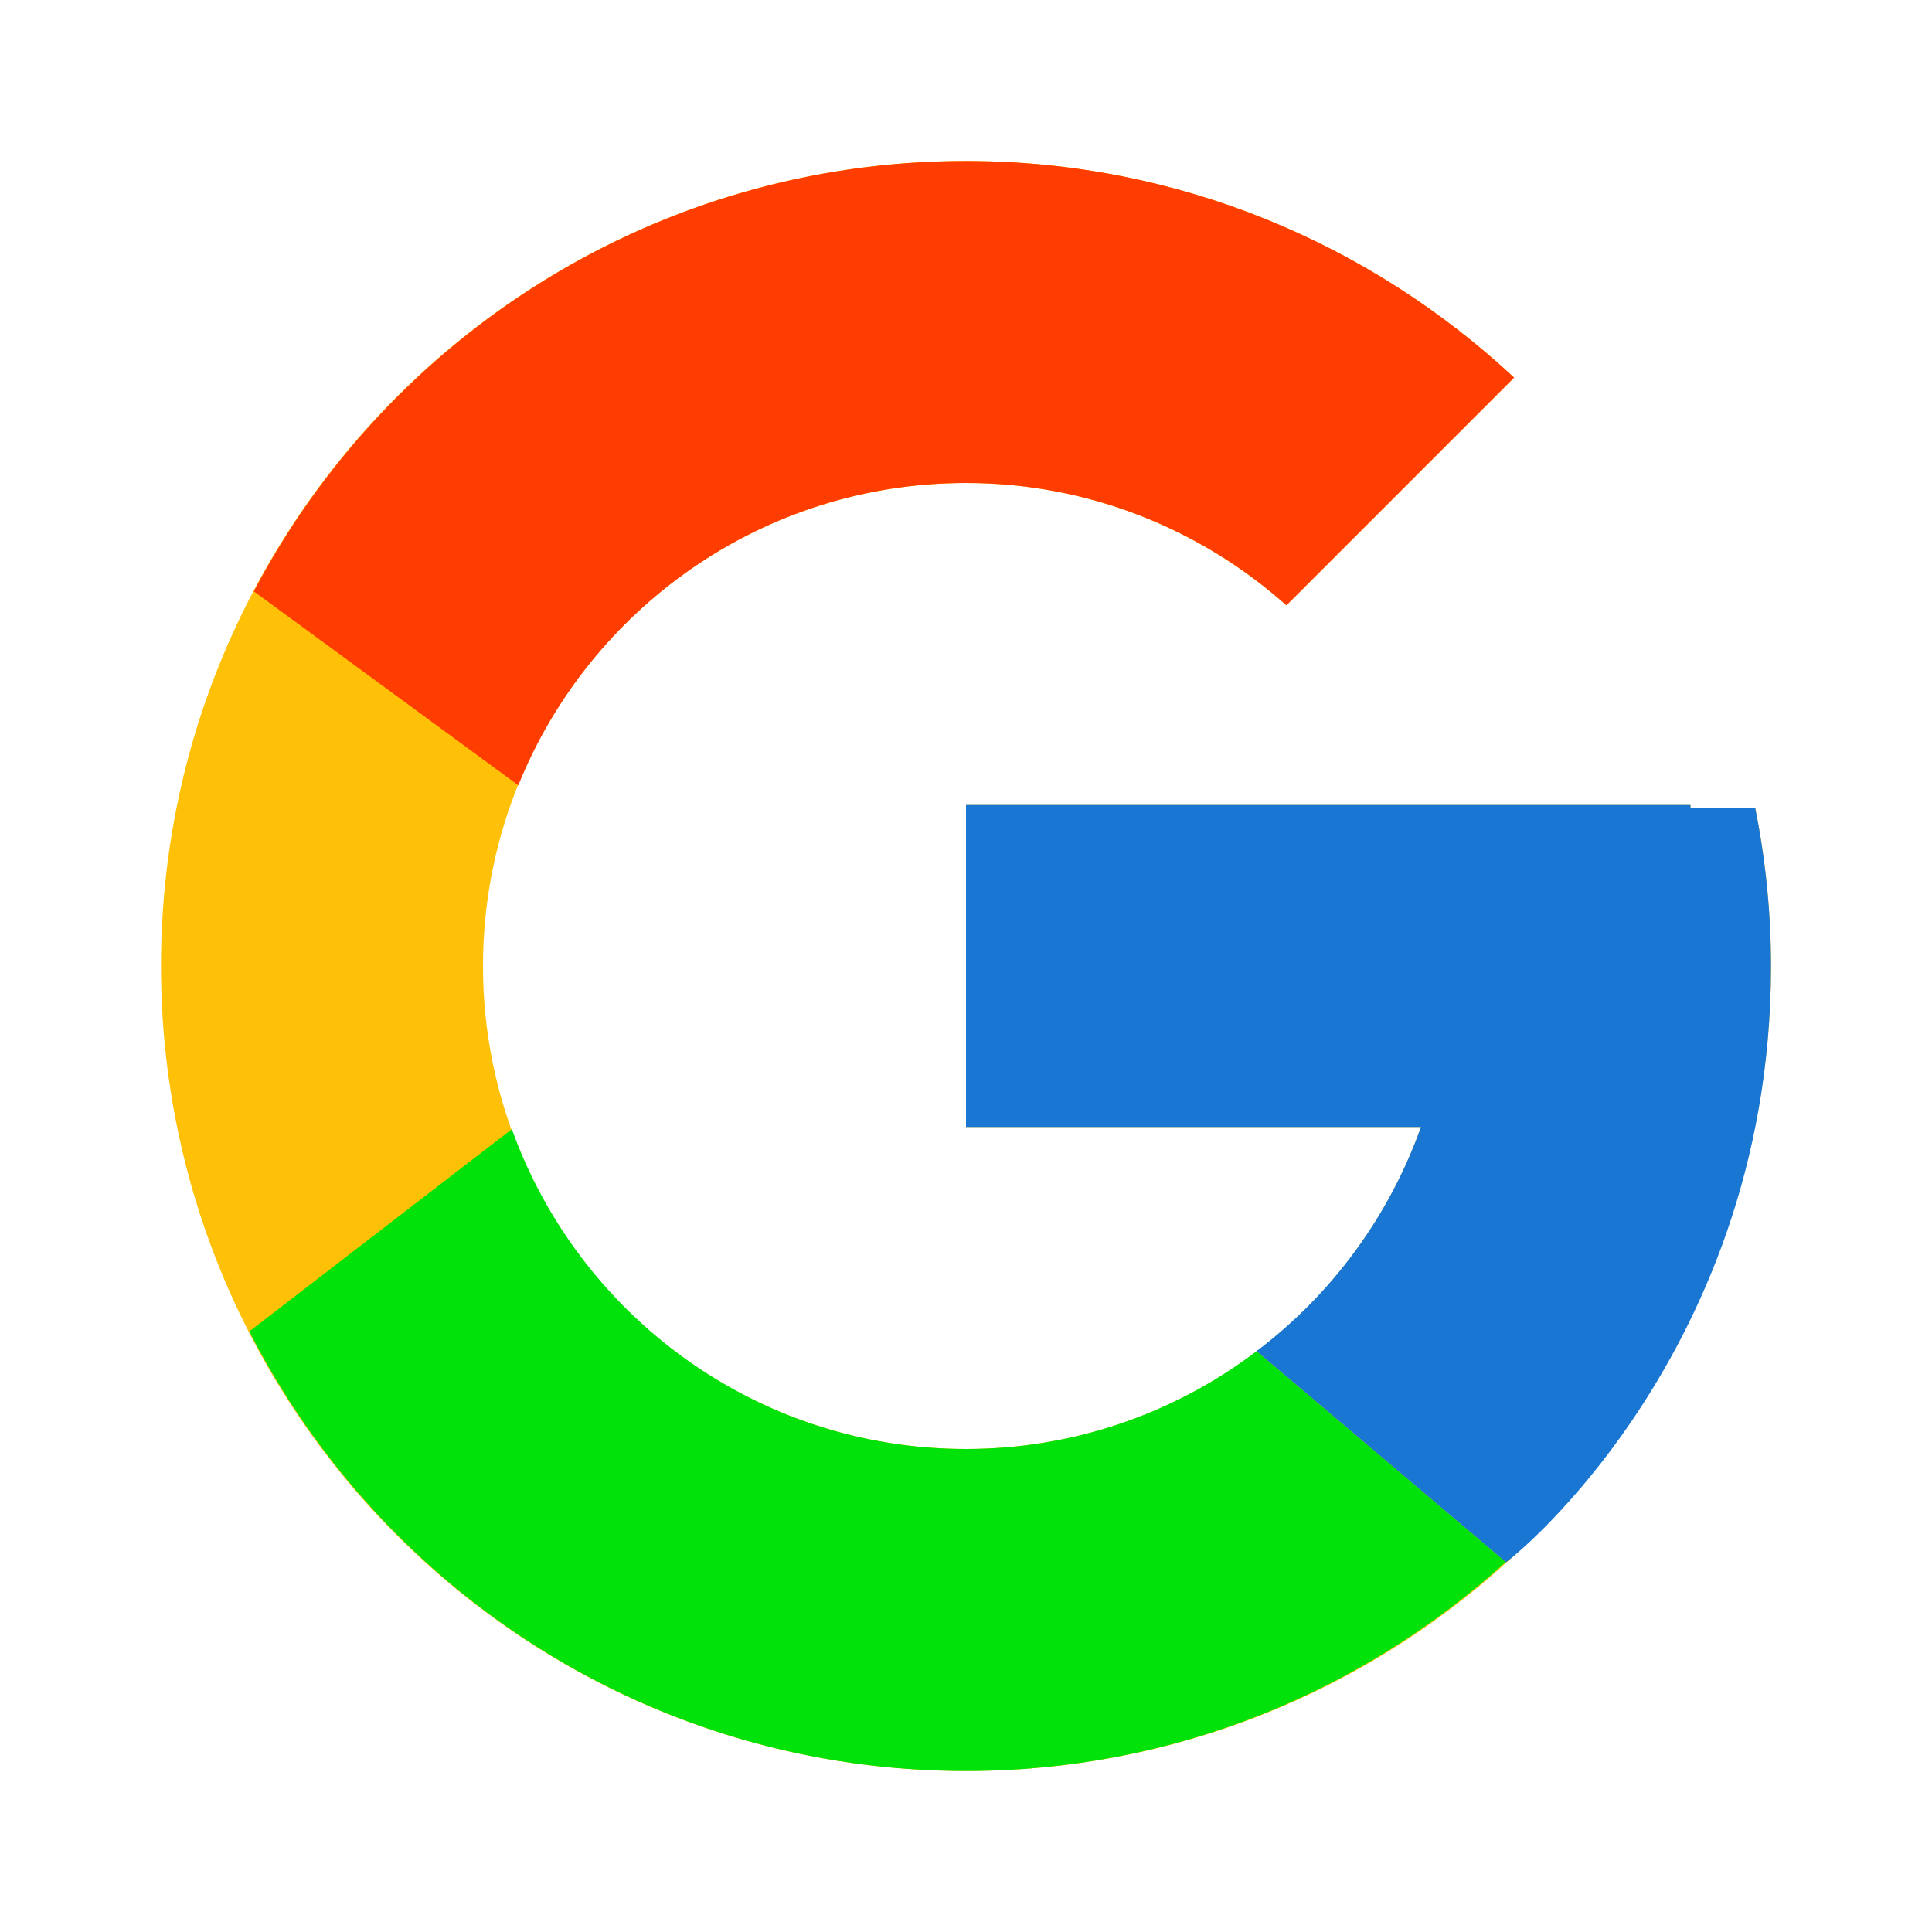
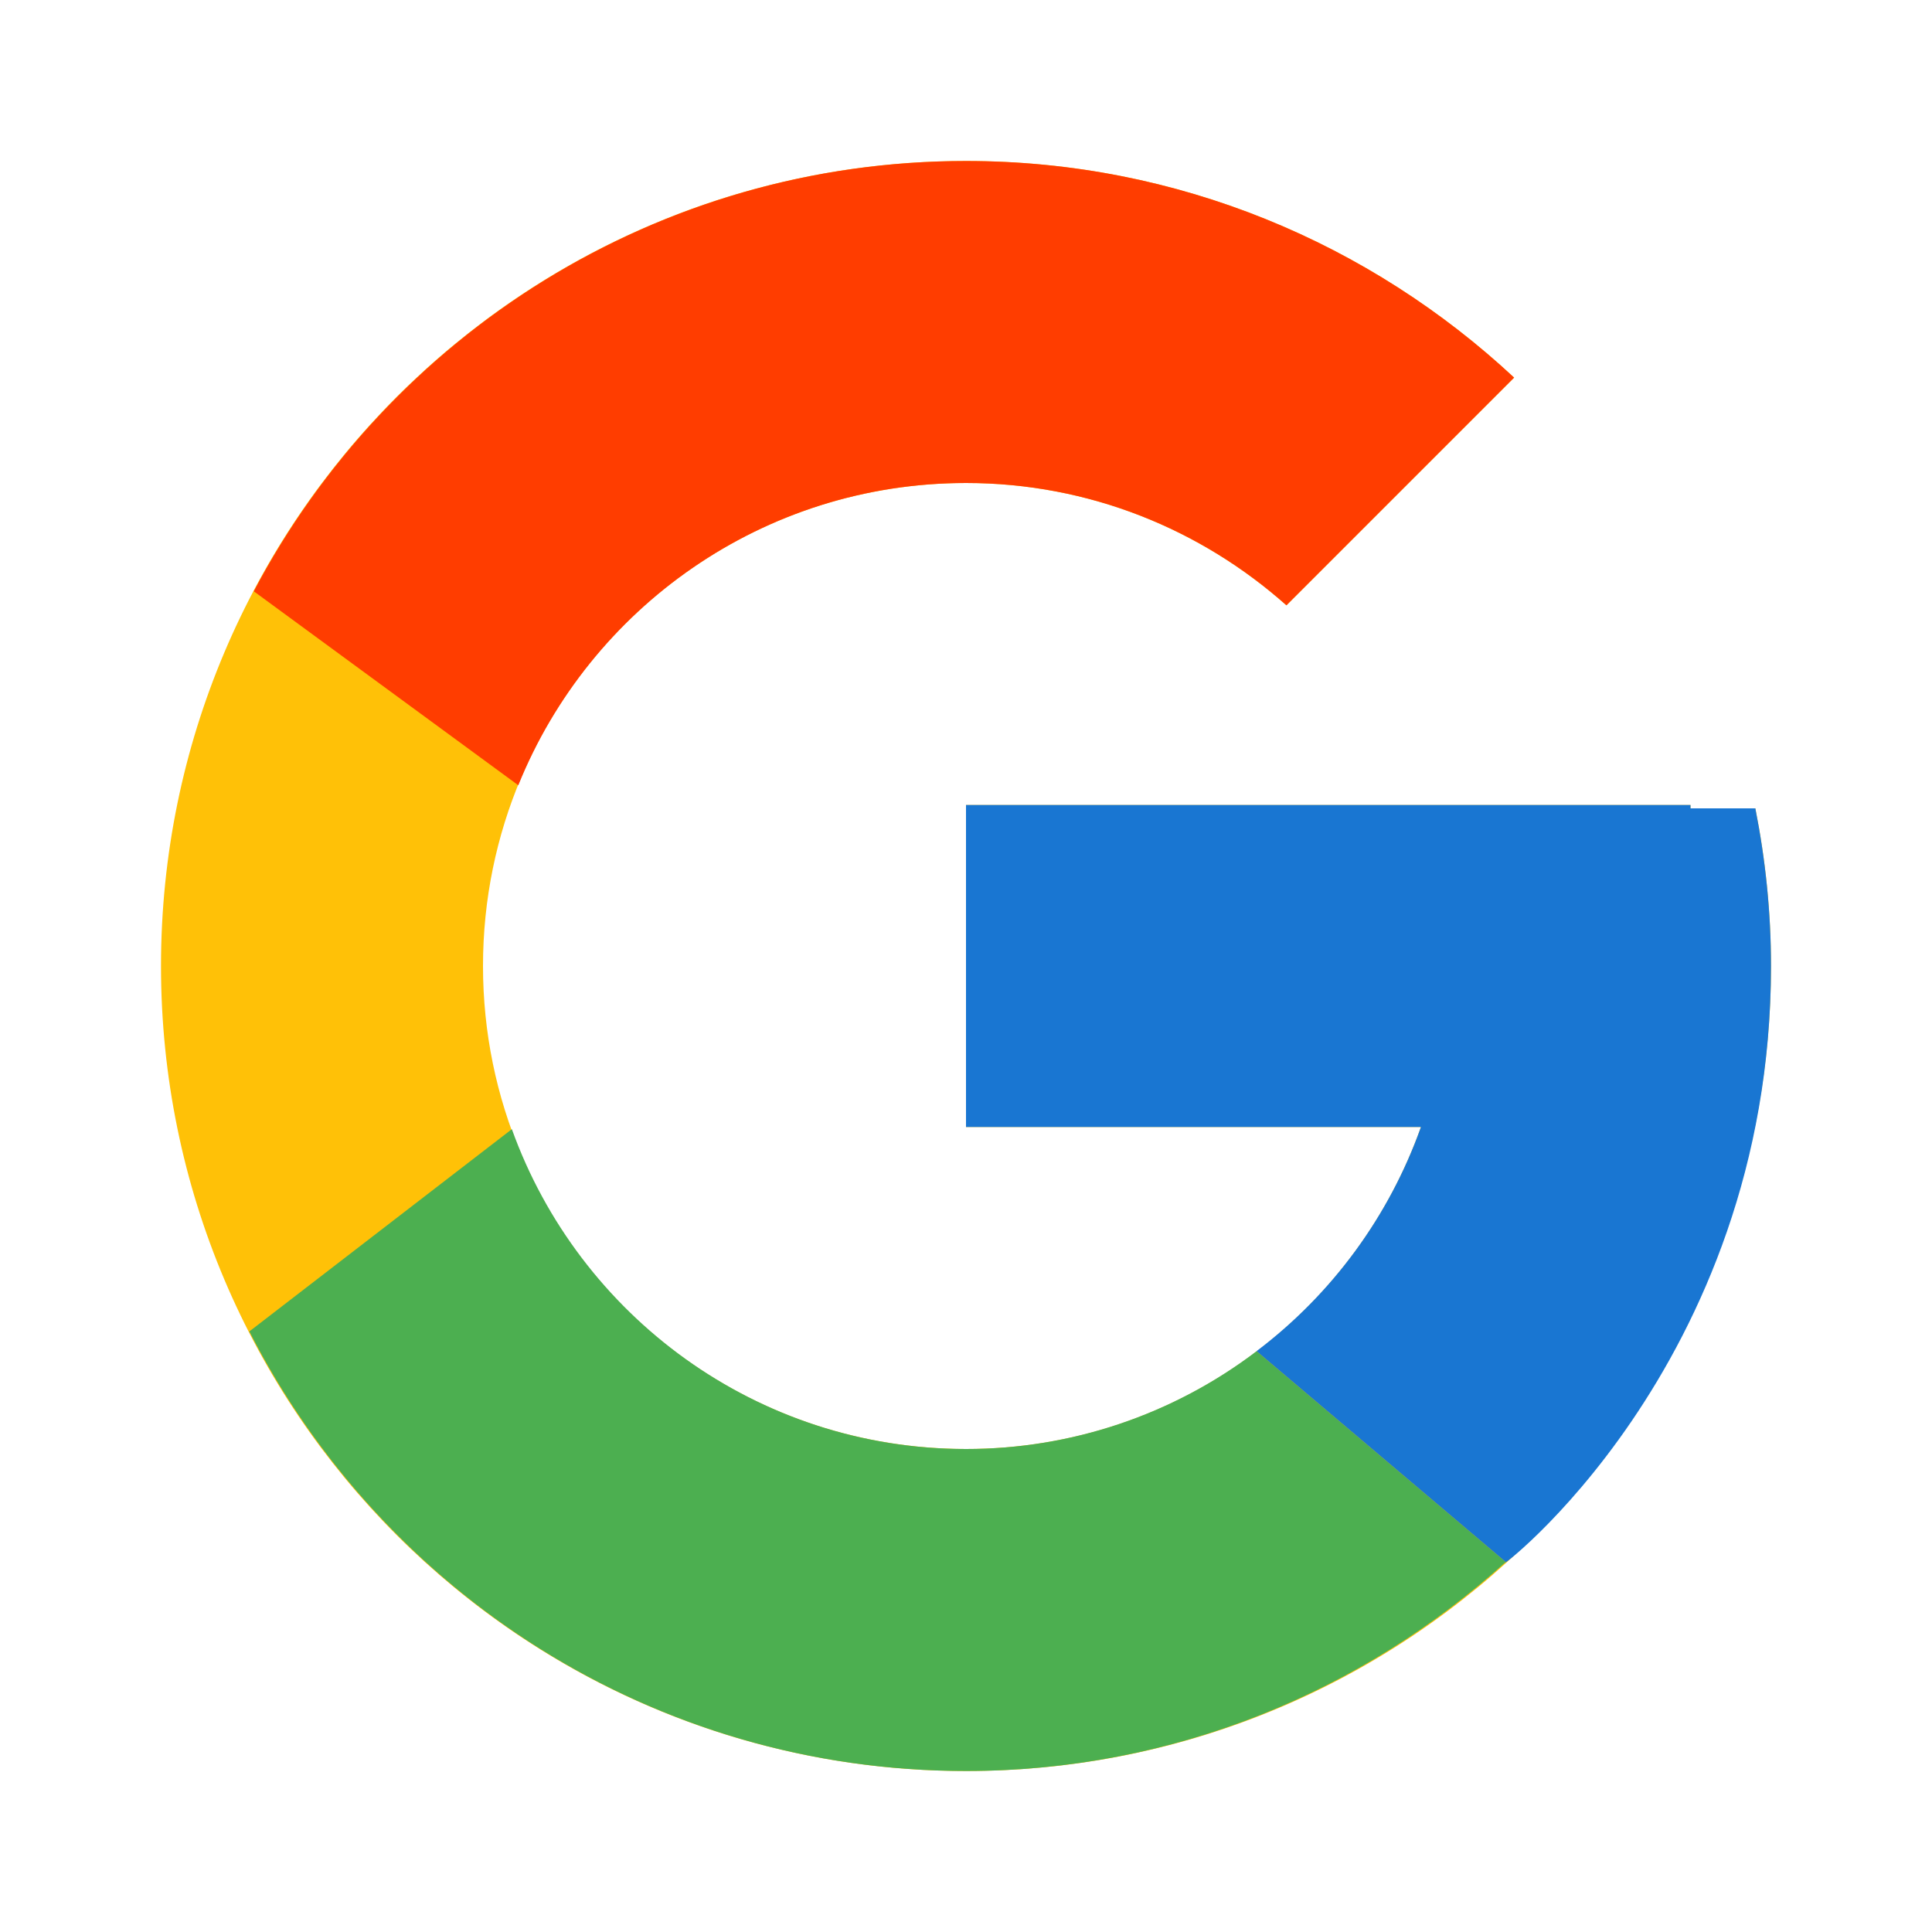
<svg width="48" height="48">
  <path fill="#ffc107" d="M43.611 20.083H42V20H24v8h11.303c-1.649 4.657-6.08 8-11.303 8-6.627 0-12-5.373-12-12s5.373-12 12-12c3.059 0 5.842 1.154 7.961 3.039l5.657-5.657C34.046 6.053 29.268 4 24 4 12.955 4 4 12.955 4 24s8.955 20 20 20 20-8.955 20-20c0-1.341-.138-2.65-.389-3.917z" />
  <path fill="#ff3d00" d="m6.306 14.691 6.571 4.819C14.655 15.108 18.961 12 24 12c3.059 0 5.842 1.154 7.961 3.039l5.657-5.657C34.046 6.053 29.268 4 24 4 16.318 4 9.656 8.337 6.306 14.691z" />
-   <path fill="#00e209" d="M24 44c5.166 0 9.86-1.977 13.409-5.192l-6.19-5.238A11.91 11.91 0 0 1 24 36c-5.202 0-9.619-3.317-11.283-7.946l-6.522 5.025C9.505 39.556 16.227 44 24 44z" />
+   <path fill="#4caf50" d="M24 44c5.166 0 9.86-1.977 13.409-5.192l-6.19-5.238A11.91 11.91 0 0 1 24 36c-5.202 0-9.619-3.317-11.283-7.946l-6.522 5.025C9.505 39.556 16.227 44 24 44z" />
  <path fill="#1976d2" d="M43.611 20.083H42V20H24v8h11.303a12.04 12.04 0 0 1-4.087 5.571l.003-.002 6.19 5.238C36.971 39.205 44 34 44 24c0-1.341-.138-2.65-.389-3.917z" />
</svg>
